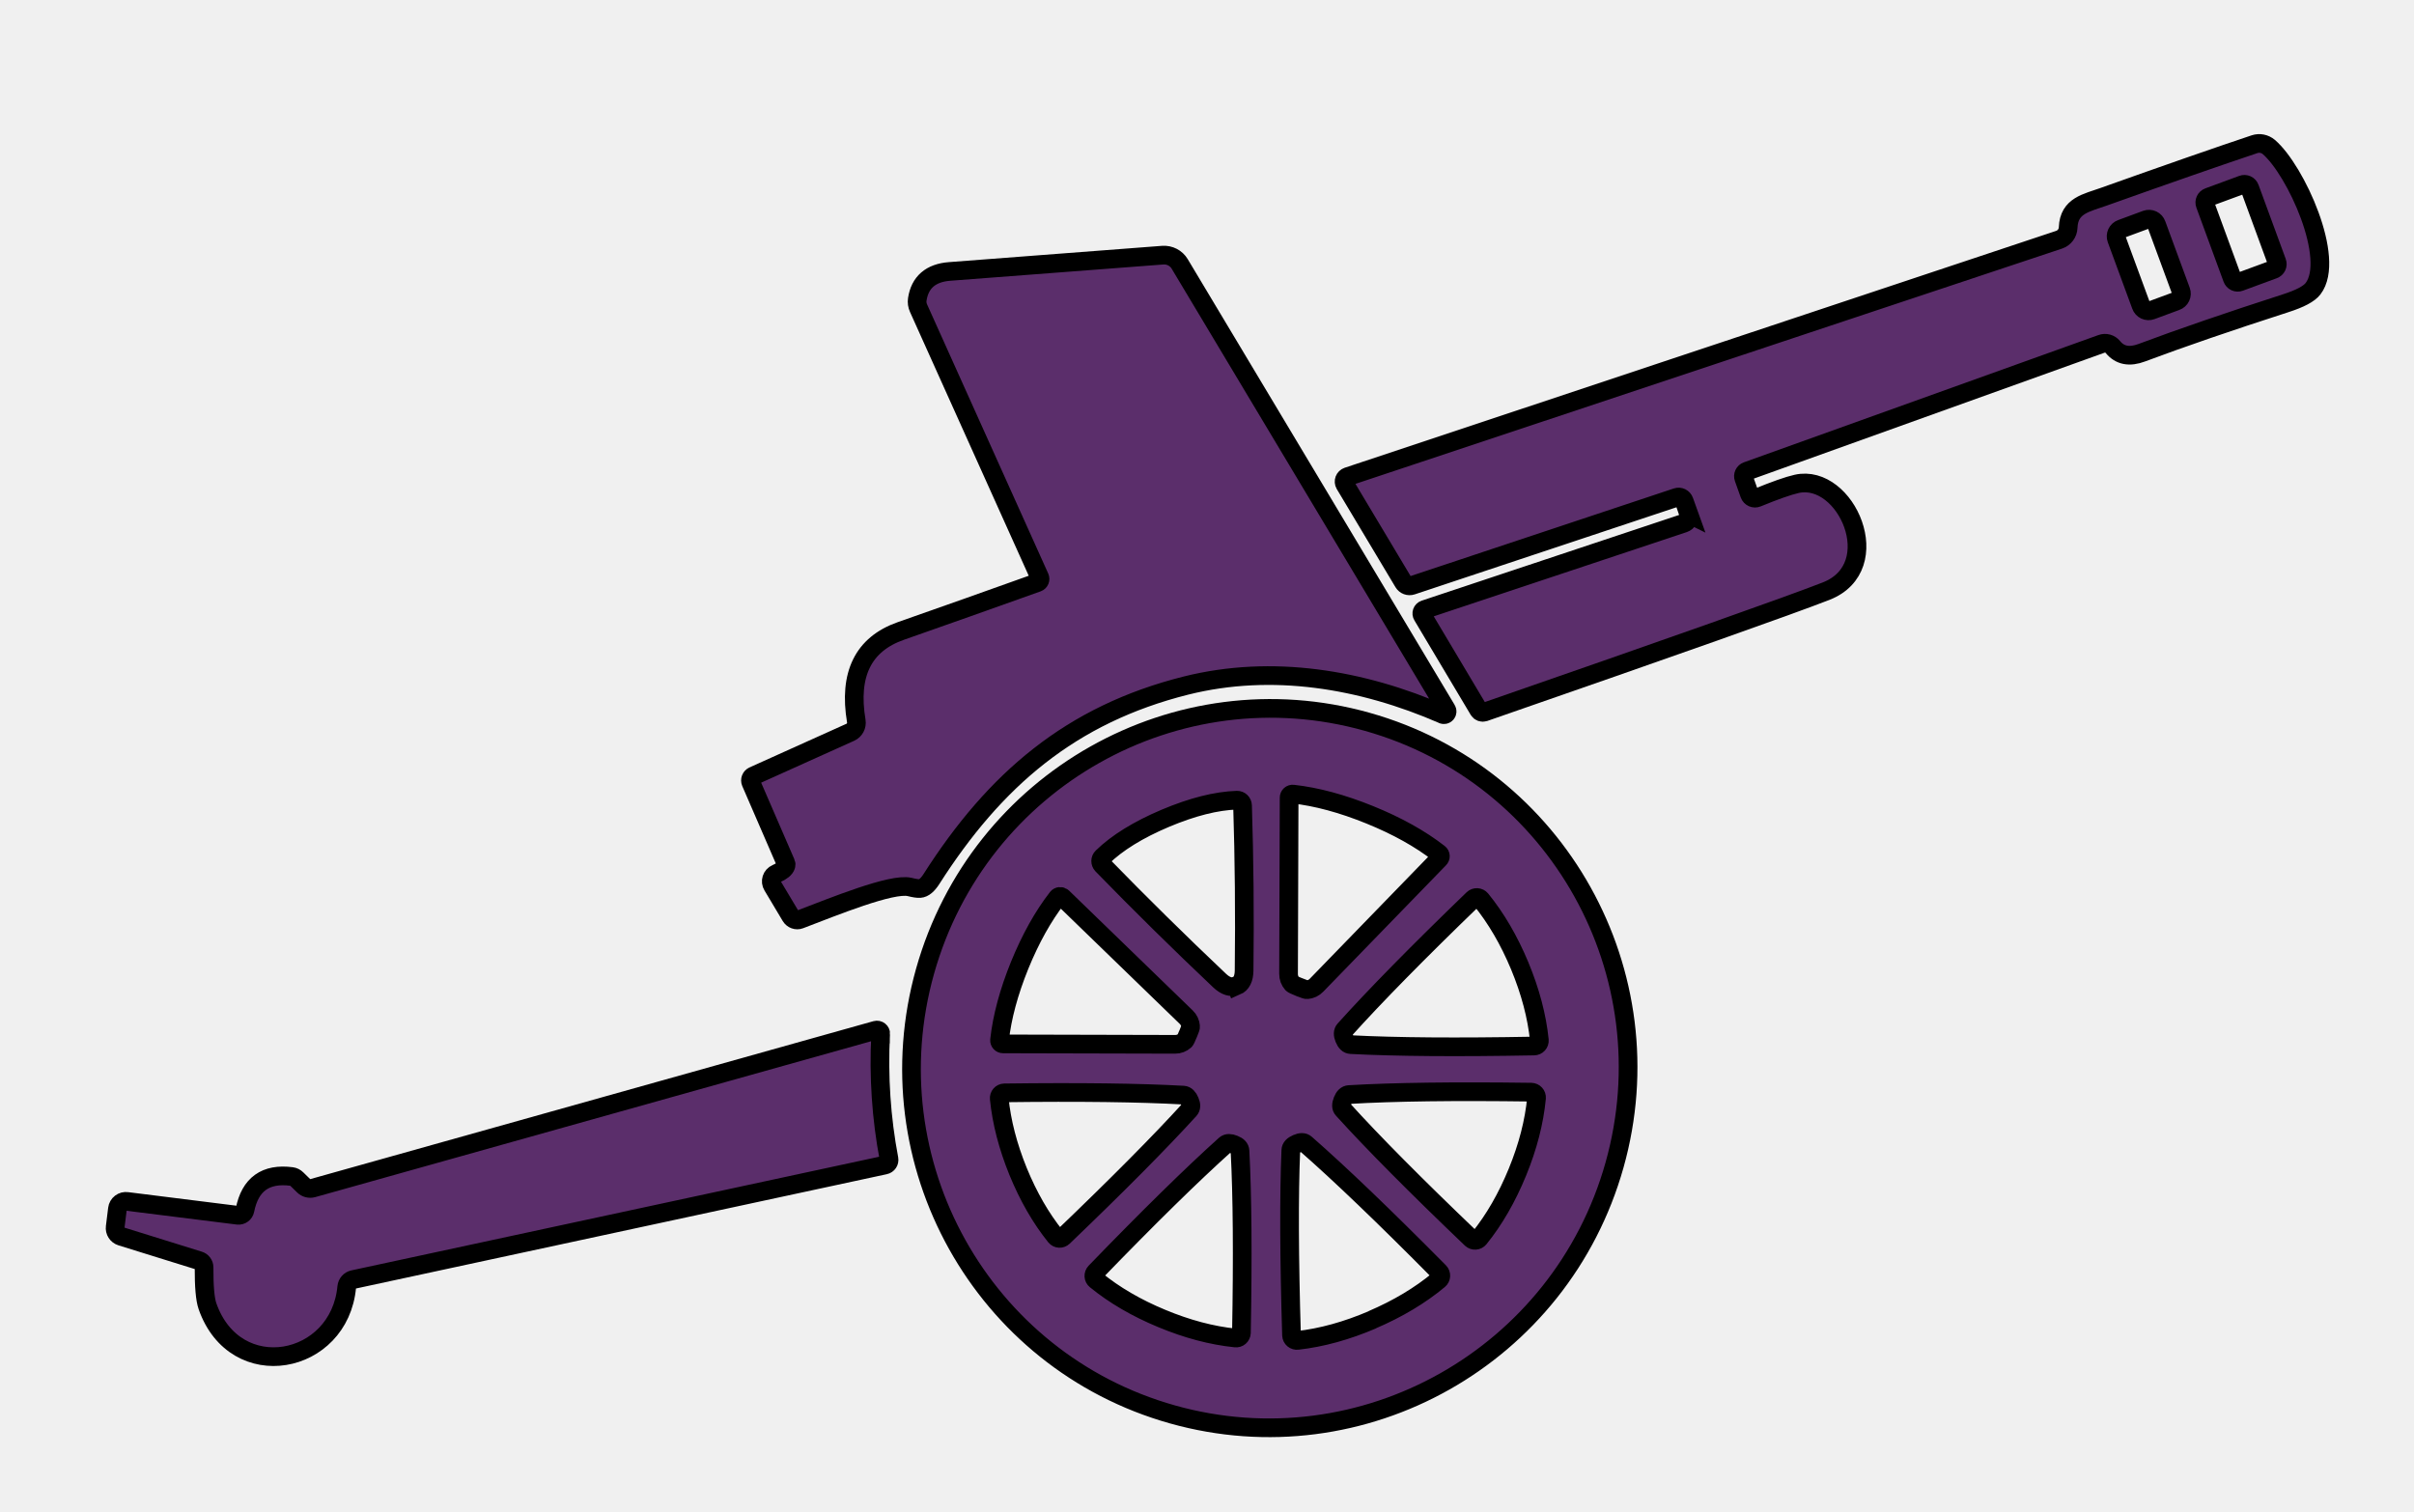
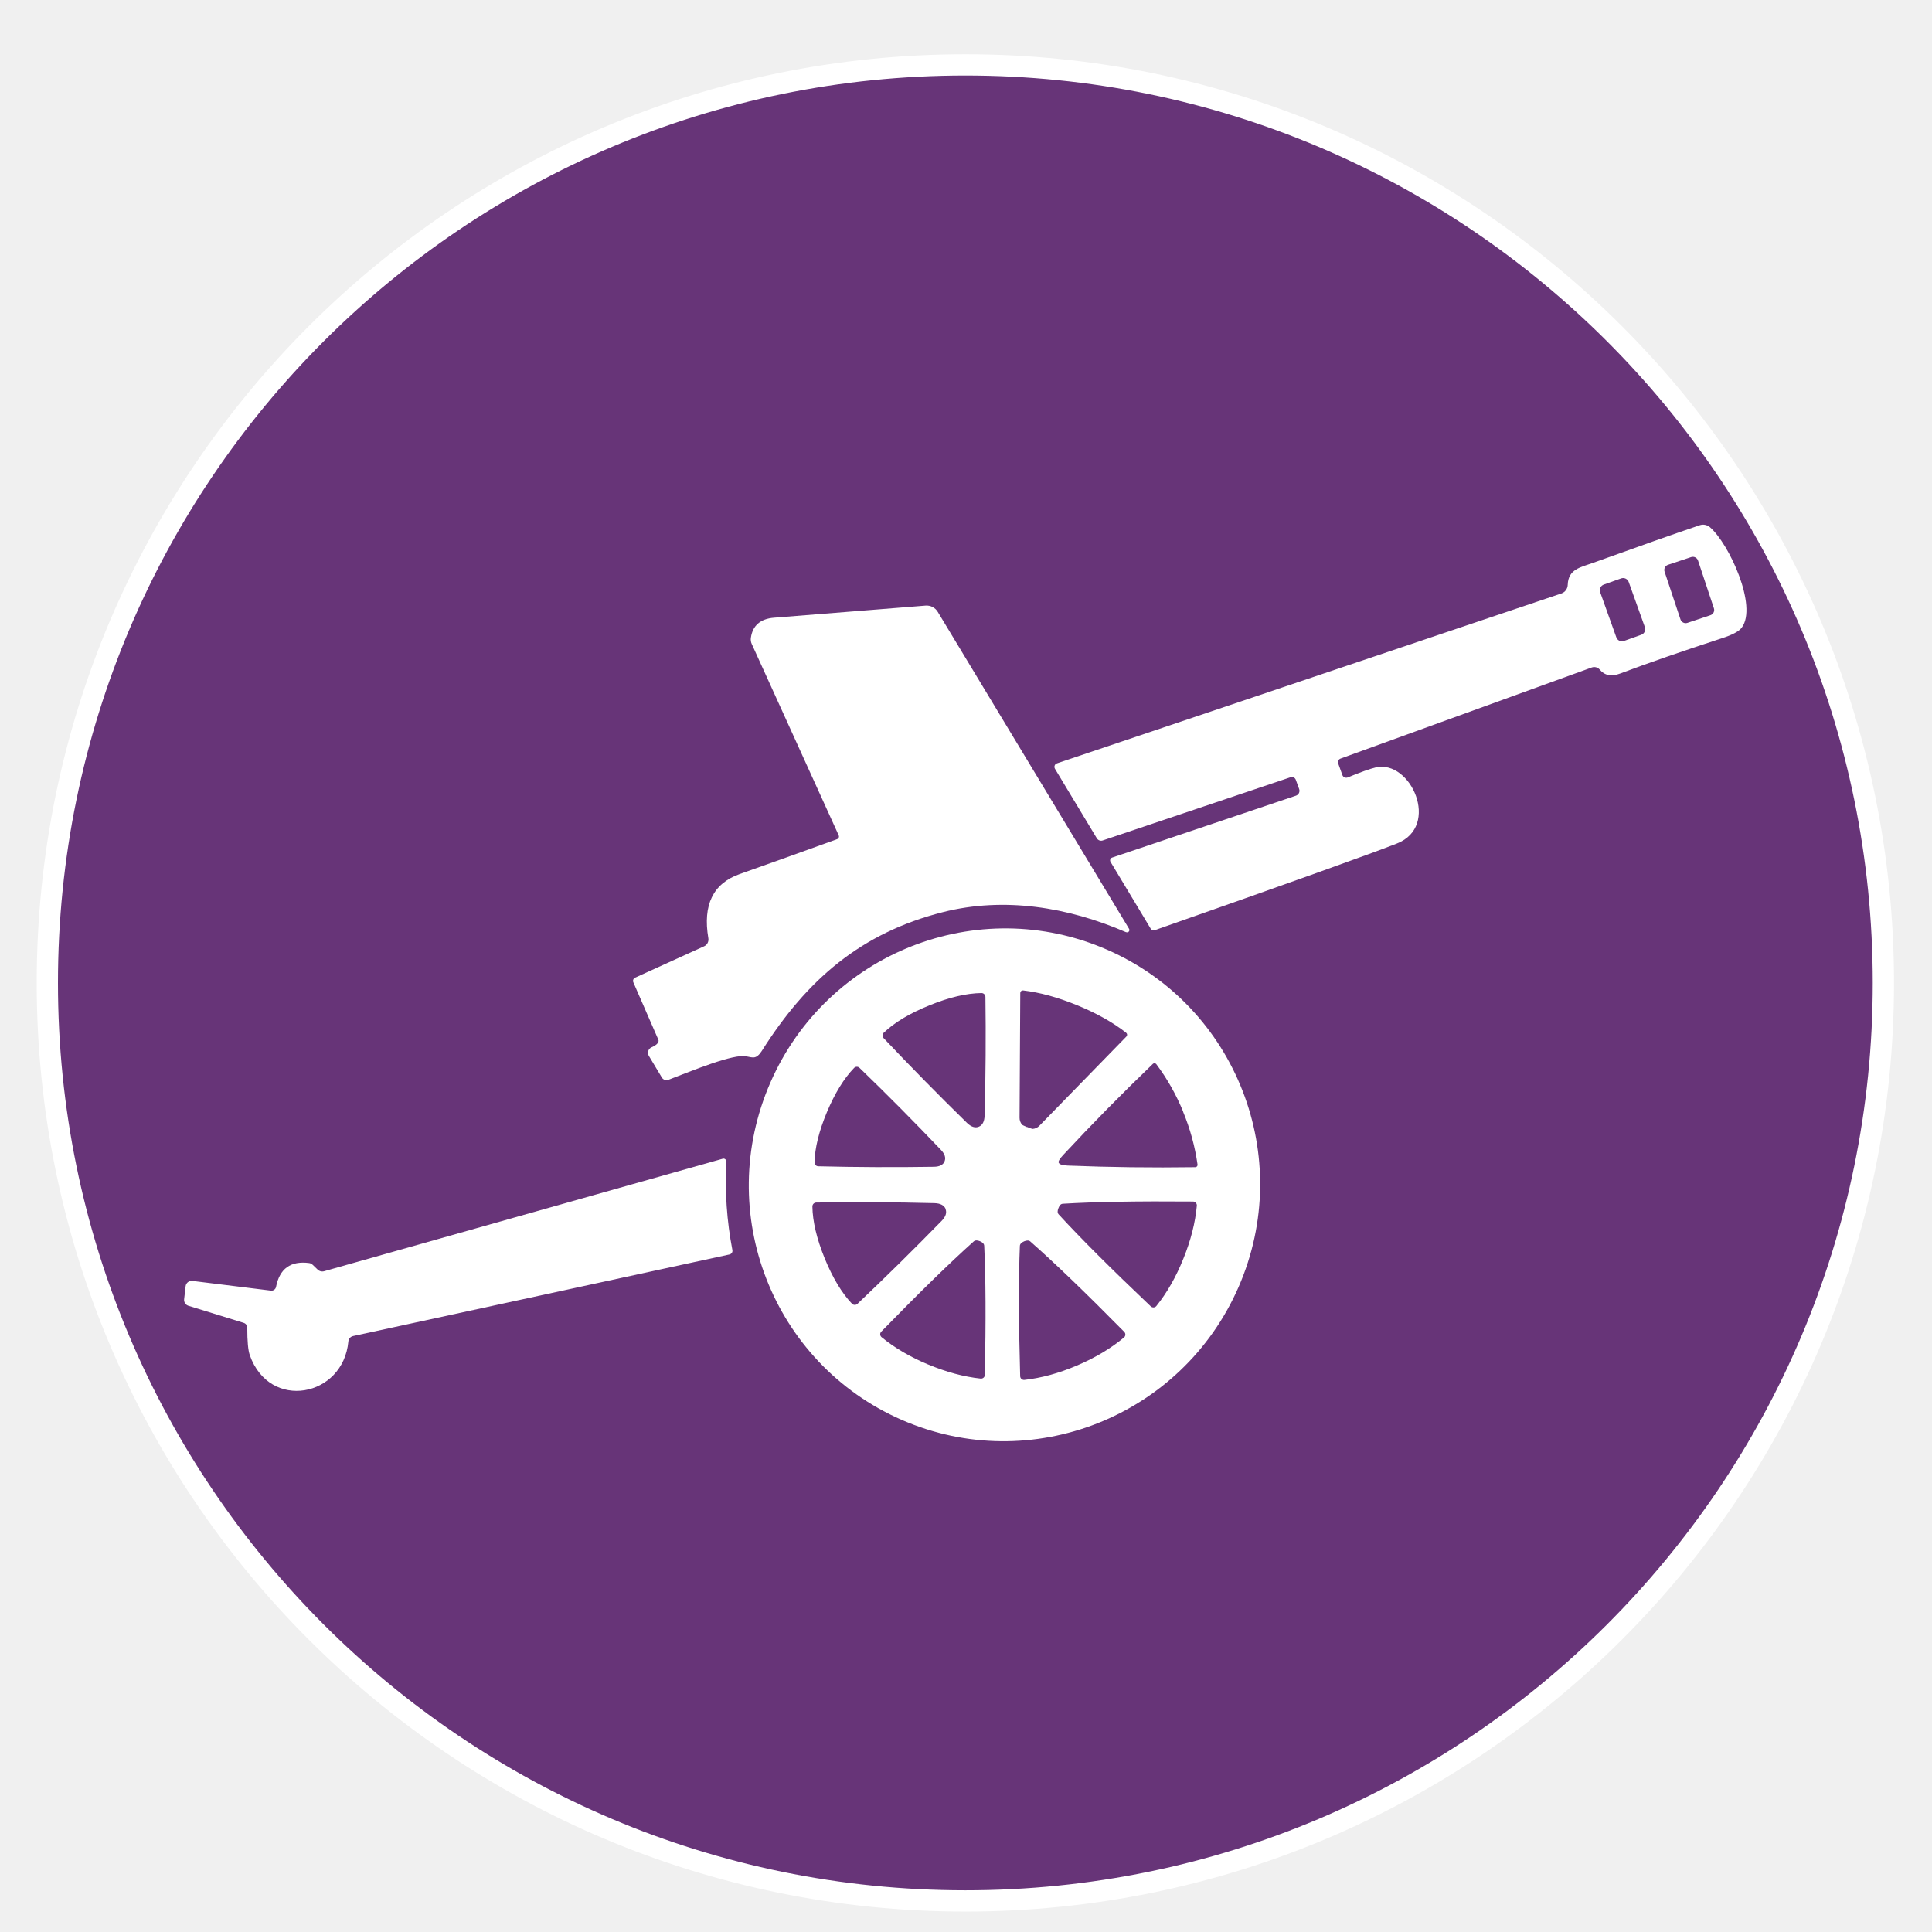
- <svg xmlns="http://www.w3.org/2000/svg" width="10.700" height="6.700" viewBox="111.400 191.400 10.700 6.700" version="1.1" id="svg21544">
-   <defs id="defs21541" />
+ <svg xmlns="http://www.w3.org/2000/svg" width="12" height="12" viewBox="0 0 12 12" version="1.1" id="svg377">
+   <defs id="defs374" />
  <g id="layer1">
-     <g id="g15422" style="fill:#5b2e6b;fill-opacity:1" transform="matrix(0.6273751,0,0,0.6273751,53.45675,107.1723)">
-       <path fill="#8f4996" d="m 104.29,137.886 -0.033,-0.092 a 0.042,0.041 70.9 0 0 -0.052,-0.026 l -1.872,0.623 a 0.05,0.05 0 0 1 -0.059,-0.022 l -0.415,-0.694 a 0.037,0.037 0 0 1 0.02,-0.053 l 5.027,-1.674 a 0.094,0.094 0 0 0 0.064,-0.086 c 0.006,-0.157 0.131,-0.174 0.252,-0.218 q 0.679,-0.242 1.065,-0.371 a 0.106,0.104 55.9 0 1 0.101,0.02 c 0.19,0.163 0.475,0.79 0.312,1.001 q -0.041,0.054 -0.194,0.103 -0.604,0.195 -1.015,0.349 -0.132,0.05 -0.205,-0.04 a 0.072,0.072 0 0 0 -0.081,-0.022 l -2.504,0.899 a 0.038,0.038 69.9 0 0 -0.023,0.049 l 0.041,0.115 a 0.041,0.041 0 0 0 0.054,0.024 q 0.19,-0.078 0.279,-0.098 c 0.349,-0.078 0.644,0.587 0.208,0.758 q -0.39,0.152 -2.416,0.855 a 0.033,0.033 64.4 0 1 -0.038,-0.014 l -0.398,-0.668 a 0.029,0.029 0 0 1 0.015,-0.043 l 1.832,-0.61 a 0.052,0.052 0 0 0 0.033,-0.066 z m 3.963,-2.303 a 0.04,0.04 0 0 0 -0.052,-0.024 l -0.239,0.088 a 0.04,0.04 0 0 0 -0.024,0.052 l 0.192,0.523 a 0.04,0.04 0 0 0 0.052,0.024 l 0.239,-0.088 a 0.04,0.04 0 0 0 0.024,-0.052 z m -0.659,0.257 a 0.056,0.056 0 0 0 -0.072,-0.034 l -0.176,0.065 a 0.056,0.056 0 0 0 -0.034,0.072 l 0.173,0.47 a 0.056,0.056 0 0 0 0.072,0.034 l 0.176,-0.065 a 0.056,0.056 0 0 0 0.034,-0.072 z" id="path11888" style="fill:#5b2e6b;fill-opacity:1;stroke:#000000;stroke-width:0.132;stroke-dasharray:none" />
-       <path fill="#8f4996" d="m 102.552,139.302 c -0.574,-0.25 -1.206,-0.356 -1.814,-0.204 -0.814,0.204 -1.351,0.665 -1.799,1.367 q -0.041,0.064 -0.081,0.067 -0.022,0.002 -0.074,-0.011 c -0.126,-0.029 -0.536,0.139 -0.775,0.23 a 0.054,0.052 63.8 0 1 -0.064,-0.023 l -0.129,-0.216 a 0.059,0.059 0 0 1 0.027,-0.085 q 0.058,-0.025 0.068,-0.056 a 0.025,0.025 0 0 0 -0.001,-0.019 L 97.663,139.782 a 0.035,0.035 0 0 1 0.017,-0.045 l 0.686,-0.309 a 0.074,0.073 73.1 0 0 0.042,-0.079 q -0.083,-0.496 0.313,-0.636 0.465,-0.163 0.968,-0.343 a 0.027,0.027 0 0 0 0.015,-0.036 l -0.856,-1.902 a 0.111,0.108 38.2 0 1 -0.009,-0.063 c 0.018,-0.119 0.094,-0.187 0.229,-0.197 q 0.78,-0.06 1.505,-0.115 a 0.128,0.129 72.6 0 1 0.12,0.062 l 1.886,3.15 a 0.023,0.023 0 0 1 -0.029,0.033 z" id="path11920" style="fill:#5b2e6b;fill-opacity:1;stroke:#000000;stroke-width:0.132;stroke-dasharray:none" />
-       <path fill="#8f4996" d="m 102.017,139.354 a 2.53,2.542 15.7 0 1 1.748,3.132 2.53,2.542 15.7 0 1 -3.123,1.762 2.53,2.542 15.7 0 1 -1.748,-3.132 2.53,2.542 15.7 0 1 3.123,-1.762 z m -0.476,1.876 q 0.044,0.018 0.052,0.017 a 0.102,0.103 19.8 0 0 0.067,-0.032 l 0.867,-0.893 a 0.025,0.025 0 0 0 -0.002,-0.038 q -0.199,-0.155 -0.49,-0.273 -0.291,-0.118 -0.541,-0.146 a 0.025,0.025 0 0 0 -0.028,0.025 l -0.004,1.245 a 0.102,0.103 24.5 0 0 0.026,0.07 q 0.005,0.006 0.052,0.025 z m -0.448,-0.009 q 0.054,-0.023 0.055,-0.11 0.007,-0.594 -0.011,-1.165 a 0.039,0.038 88 0 0 -0.039,-0.038 q -0.22,0.007 -0.507,0.128 -0.288,0.122 -0.445,0.275 a 0.039,0.038 46 0 0 -7.5e-4,0.054 q 0.399,0.41 0.83,0.818 0.063,0.059 0.117,0.036 z m 2.002,-0.143 q -0.113,-0.271 -0.274,-0.469 a 0.038,0.038 0 0 0 -0.055,-0.003 q -0.588,0.568 -0.908,0.924 -0.019,0.021 -0.002,0.062 0.017,0.042 0.046,0.043 0.478,0.025 1.295,0.01 a 0.038,0.038 0 0 0 0.037,-0.041 q -0.026,-0.254 -0.139,-0.526 z m -2.343,0.482 q 0.019,-0.045 0.018,-0.053 a 0.1,0.1 0 0 0 -0.031,-0.066 l -0.874,-0.847 a 0.025,0.025 40.9 0 0 -0.036,0.003 q -0.151,0.194 -0.267,0.478 -0.115,0.284 -0.142,0.528 a 0.025,0.025 3.4 0 0 0.025,0.027 l 1.216,0.003 a 0.1,0.1 0 0 0 0.068,-0.026 q 0.006,-0.005 0.023,-0.048 z m 2.327,0.976 q 0.111,-0.271 0.135,-0.524 a 0.038,0.038 0 0 0 -0.037,-0.041 q -0.813,-0.011 -1.288,0.017 -0.029,0.002 -0.045,0.043 -0.017,0.042 0.002,0.062 0.32,0.353 0.908,0.915 a 0.038,0.038 0 0 0 0.055,-0.004 q 0.159,-0.197 0.27,-0.468 z m -3.528,-0.005 q 0.109,0.266 0.265,0.46 a 0.037,0.037 0 0 0 0.054,0.003 q 0.577,-0.553 0.892,-0.899 0.019,-0.021 0.002,-0.06 -0.017,-0.041 -0.044,-0.043 -0.467,-0.026 -1.266,-0.016 a 0.037,0.037 0 0 0 -0.036,0.041 q 0.025,0.248 0.133,0.514 z m 1.015,1.039 q 0.269,0.112 0.521,0.138 a 0.037,0.038 3.7 0 0 0.042,-0.036 q 0.015,-0.812 -0.01,-1.286 -0.001,-0.029 -0.042,-0.045 -0.041,-0.017 -0.062,0.001 -0.354,0.318 -0.918,0.901 a 0.037,0.038 41.4 0 0 0.003,0.055 q 0.196,0.16 0.466,0.272 z m 1.487,0.009 q 0.273,-0.117 0.471,-0.282 a 0.038,0.038 48 0 0 0.003,-0.056 q -0.581,-0.587 -0.944,-0.905 -0.021,-0.019 -0.062,-0.001 -0.042,0.018 -0.043,0.046 -0.02,0.483 0.005,1.308 a 0.038,0.038 85.6 0 0 0.043,0.036 q 0.256,-0.029 0.529,-0.146 z" id="path11930" style="fill:#5b2e6b;fill-opacity:1;stroke:#000000;stroke-width:0.132;stroke-dasharray:none" />
-       <path fill="#8f4996" d="m 98.58,141.56 q -0.023,0.45 0.059,0.883 a 0.037,0.037 78.9 0 1 -0.029,0.043 l -3.756,0.809 a 0.06,0.059 86.6 0 0 -0.046,0.052 c -0.051,0.555 -0.788,0.697 -0.984,0.136 q -0.025,-0.072 -0.024,-0.274 a 0.05,0.05 0 0 0 -0.036,-0.048 l -0.55,-0.171 a 0.061,0.061 0 0 1 -0.042,-0.066 l 0.016,-0.129 a 0.06,0.06 0 0 1 0.068,-0.052 l 0.783,0.098 a 0.046,0.046 9.4 0 0 0.05,-0.037 q 0.054,-0.273 0.33,-0.237 a 0.063,0.062 70.8 0 1 0.036,0.018 l 0.048,0.047 a 0.067,0.067 0 0 0 0.065,0.017 l 3.979,-1.116 a 0.027,0.027 0 0 1 0.034,0.027 z" id="path12028" style="fill:#5b2e6b;fill-opacity:1;stroke:#000000;stroke-width:0.132;stroke-dasharray:none" />
+     <circle style="fill:#673478;fill-opacity:1;stroke:#ffffff;stroke-width:0.132" id="circle1683" cx="5.996" cy="6.105" r="5.702" />
+     <g id="g1693" style="fill:#ffffff;fill-opacity:1;stroke:none" transform="matrix(0.6273751,0,0,0.6273751,-36.07348,-83.98327)">
+       <path fill="#ebd558" d="m 70.361,141.676 -0.033,-0.091 a 0.042,0.04 70.7 0 0 -0.051,-0.026 l -1.86,0.626 a 0.05,0.049 65.2 0 1 -0.059,-0.021 l -0.415,-0.689 a 0.037,0.036 65.8 0 1 0.02,-0.053 l 4.994,-1.682 a 0.093,0.093 0 0 0 0.063,-0.086 c 0.005,-0.156 0.129,-0.173 0.25,-0.217 q 0.674,-0.243 1.058,-0.373 a 0.105,0.104 55.7 0 1 0.1,0.02 c 0.189,0.162 0.475,0.784 0.314,0.995 q -0.04,0.054 -0.192,0.103 -0.6,0.196 -1.009,0.35 -0.131,0.05 -0.204,-0.038 a 0.072,0.072 0 0 0 -0.08,-0.021 l -2.487,0.902 a 0.038,0.038 0 0 0 -0.022,0.049 l 0.041,0.114 a 0.04,0.041 68.7 0 0 0.054,0.023 q 0.189,-0.078 0.277,-0.099 c 0.347,-0.079 0.643,0.582 0.21,0.753 q -0.388,0.153 -2.4,0.859 a 0.033,0.032 64.2 0 1 -0.038,-0.014 l -0.398,-0.662 a 0.029,0.029 64.5 0 1 0.015,-0.043 l 1.82,-0.613 a 0.051,0.051 0 0 0 0.032,-0.066 z m 3.949,-2.262 a 0.054,0.054 0 0 0 -0.069,-0.034 l -0.228,0.076 a 0.054,0.054 0 0 0 -0.034,0.069 l 0.157,0.471 a 0.054,0.054 0 0 0 0.069,0.035 l 0.228,-0.076 a 0.054,0.054 0 0 0 0.034,-0.069 z m -0.686,0.213 a 0.059,0.059 0 0 0 -0.076,-0.036 l -0.171,0.061 a 0.059,0.059 0 0 0 -0.036,0.075 l 0.16,0.447 a 0.059,0.059 0 0 0 0.076,0.036 l 0.171,-0.061 a 0.059,0.059 0 0 0 0.036,-0.075 z" id="path1685" style="fill:#ffffff;fill-opacity:1;stroke:none;stroke-width:0.132;stroke-dasharray:none" />
+       <path fill="#ebd558" d="m 68.646,143.093 c -0.574,-0.248 -1.205,-0.352 -1.812,-0.198 -0.812,0.206 -1.346,0.668 -1.791,1.371 q -0.04,0.064 -0.08,0.067 -0.022,0.002 -0.074,-0.01 c -0.126,-0.029 -0.535,0.141 -0.773,0.232 a 0.054,0.052 63.6 0 1 -0.064,-0.022 l -0.129,-0.215 a 0.059,0.059 0 0 1 0.027,-0.085 q 0.058,-0.025 0.068,-0.056 a 0.025,0.025 0 0 0 -0.001,-0.019 l -0.248,-0.569 a 0.035,0.035 0 0 1 0.017,-0.045 l 0.684,-0.311 a 0.074,0.073 72.9 0 0 0.042,-0.079 q -0.085,-0.496 0.31,-0.636 0.464,-0.164 0.966,-0.346 a 0.027,0.027 0 0 0 0.015,-0.036 l -0.861,-1.895 a 0.111,0.108 37.9 0 1 -0.009,-0.063 c 0.017,-0.119 0.093,-0.187 0.228,-0.198 q 0.778,-0.062 1.502,-0.12 a 0.127,0.129 72.4 0 1 0.12,0.062 l 1.894,3.138 a 0.023,0.023 0 0 1 -0.029,0.033 z" id="path1687" style="fill:#ffffff;fill-opacity:1;stroke:none;stroke-width:0.132;stroke-dasharray:none" />
+       <path fill="#ebd558" d="m 68.46,143.267 a 2.529,2.54 23.6 0 1 1.301,3.34 2.529,2.54 23.6 0 1 -3.334,1.315 2.529,2.54 23.6 0 1 -1.301,-3.34 2.529,2.54 23.6 0 1 3.334,-1.315 z m -0.792,1.755 q 0.046,0.019 0.054,0.019 a 0.102,0.102 20 0 0 0.067,-0.031 l 0.862,-0.884 a 0.025,0.025 41.1 0 0 -0.003,-0.037 q -0.196,-0.154 -0.484,-0.272 -0.288,-0.118 -0.536,-0.147 a 0.025,0.025 3.6 0 0 -0.028,0.025 l -0.007,1.235 a 0.102,0.102 24.6 0 0 0.025,0.069 q 0.005,0.006 0.049,0.024 z m -0.478,-0.003 q 0.054,-0.022 0.057,-0.11 0.016,-0.599 0.008,-1.175 a 0.039,0.039 0 0 0 -0.04,-0.038 q -0.222,0.003 -0.513,0.121 -0.292,0.118 -0.453,0.271 a 0.039,0.039 0 0 0 -0.001,0.055 q 0.396,0.419 0.824,0.838 0.063,0.061 0.118,0.038 z m 2.023,-0.148 q -0.104,-0.254 -0.266,-0.471 a 0.023,0.023 0 0 0 -0.034,-0.003 q -0.467,0.449 -0.887,0.901 -0.054,0.058 -0.046,0.077 0.011,0.026 0.089,0.029 0.616,0.025 1.264,0.016 a 0.023,0.023 0 0 0 0.022,-0.026 q -0.038,-0.269 -0.143,-0.523 z m -2.363,0.492 q 0.023,-0.053 -0.036,-0.115 -0.402,-0.422 -0.806,-0.812 a 0.038,0.038 43.7 0 0 -0.053,0.001 q -0.15,0.155 -0.269,0.437 -0.118,0.283 -0.123,0.498 a 0.038,0.038 1.7 0 0 0.037,0.039 q 0.561,0.014 1.144,0.005 0.085,-0.001 0.107,-0.054 z m 0.011,0.47 q -0.023,-0.054 -0.11,-0.057 -0.597,-0.015 -1.171,-0.006 a 0.039,0.039 0 0 0 -0.038,0.039 q 0.003,0.221 0.121,0.512 0.119,0.291 0.271,0.451 a 0.039,0.039 0 0 0 0.054,0.001 q 0.417,-0.395 0.834,-0.822 0.06,-0.062 0.038,-0.117 z m 2.354,0.492 q 0.11,-0.271 0.133,-0.524 a 0.038,0.038 0 0 0 -0.037,-0.041 q -0.814,-0.007 -1.289,0.022 -0.029,0.001 -0.044,0.043 -0.017,0.041 0.002,0.062 0.322,0.351 0.912,0.911 a 0.038,0.038 0 0 0 0.055,-0.003 q 0.159,-0.198 0.268,-0.47 z m -2.525,1.049 q 0.268,0.112 0.518,0.139 a 0.037,0.037 0 0 0 0.041,-0.036 q 0.017,-0.806 -0.006,-1.278 -0.001,-0.029 -0.042,-0.046 -0.04,-0.017 -0.062,0.002 -0.352,0.315 -0.915,0.893 a 0.037,0.037 0 0 0 0.003,0.055 q 0.194,0.159 0.462,0.271 z m 1.473,0.009 q 0.269,-0.115 0.464,-0.277 a 0.038,0.038 0 0 0 0.003,-0.055 q -0.572,-0.58 -0.93,-0.895 -0.021,-0.019 -0.062,-0.002 -0.041,0.018 -0.042,0.046 -0.02,0.476 0.003,1.29 a 0.038,0.038 0 0 0 0.042,0.036 q 0.252,-0.028 0.522,-0.143 z" id="path1689" style="fill:#ffffff;fill-opacity:1;stroke:none;stroke-width:0.132;stroke-dasharray:none" />
+       <path fill="#ebd558" d="m 64.69,145.364 q -0.023,0.447 0.06,0.877 a 0.037,0.037 78.9 0 1 -0.029,0.043 l -3.727,0.808 a 0.06,0.059 86.5 0 0 -0.046,0.053 c -0.05,0.551 -0.78,0.692 -0.976,0.136 q -0.025,-0.071 -0.025,-0.271 a 0.05,0.05 8.1 0 0 -0.036,-0.049 l -0.547,-0.169 a 0.061,0.061 0 0 1 -0.042,-0.065 l 0.015,-0.129 a 0.06,0.06 7.5 0 1 0.067,-0.052 l 0.777,0.096 a 0.046,0.046 9.3 0 0 0.051,-0.037 q 0.053,-0.271 0.327,-0.236 a 0.062,0.062 70.7 0 1 0.036,0.018 l 0.048,0.046 a 0.067,0.066 59.6 0 0 0.065,0.017 l 3.947,-1.114 a 0.027,0.027 0 0 1 0.034,0.027 z" id="path1691" style="fill:#ffffff;fill-opacity:1;stroke:none;stroke-width:0.132;stroke-dasharray:none" />
    </g>
  </g>
</svg>
